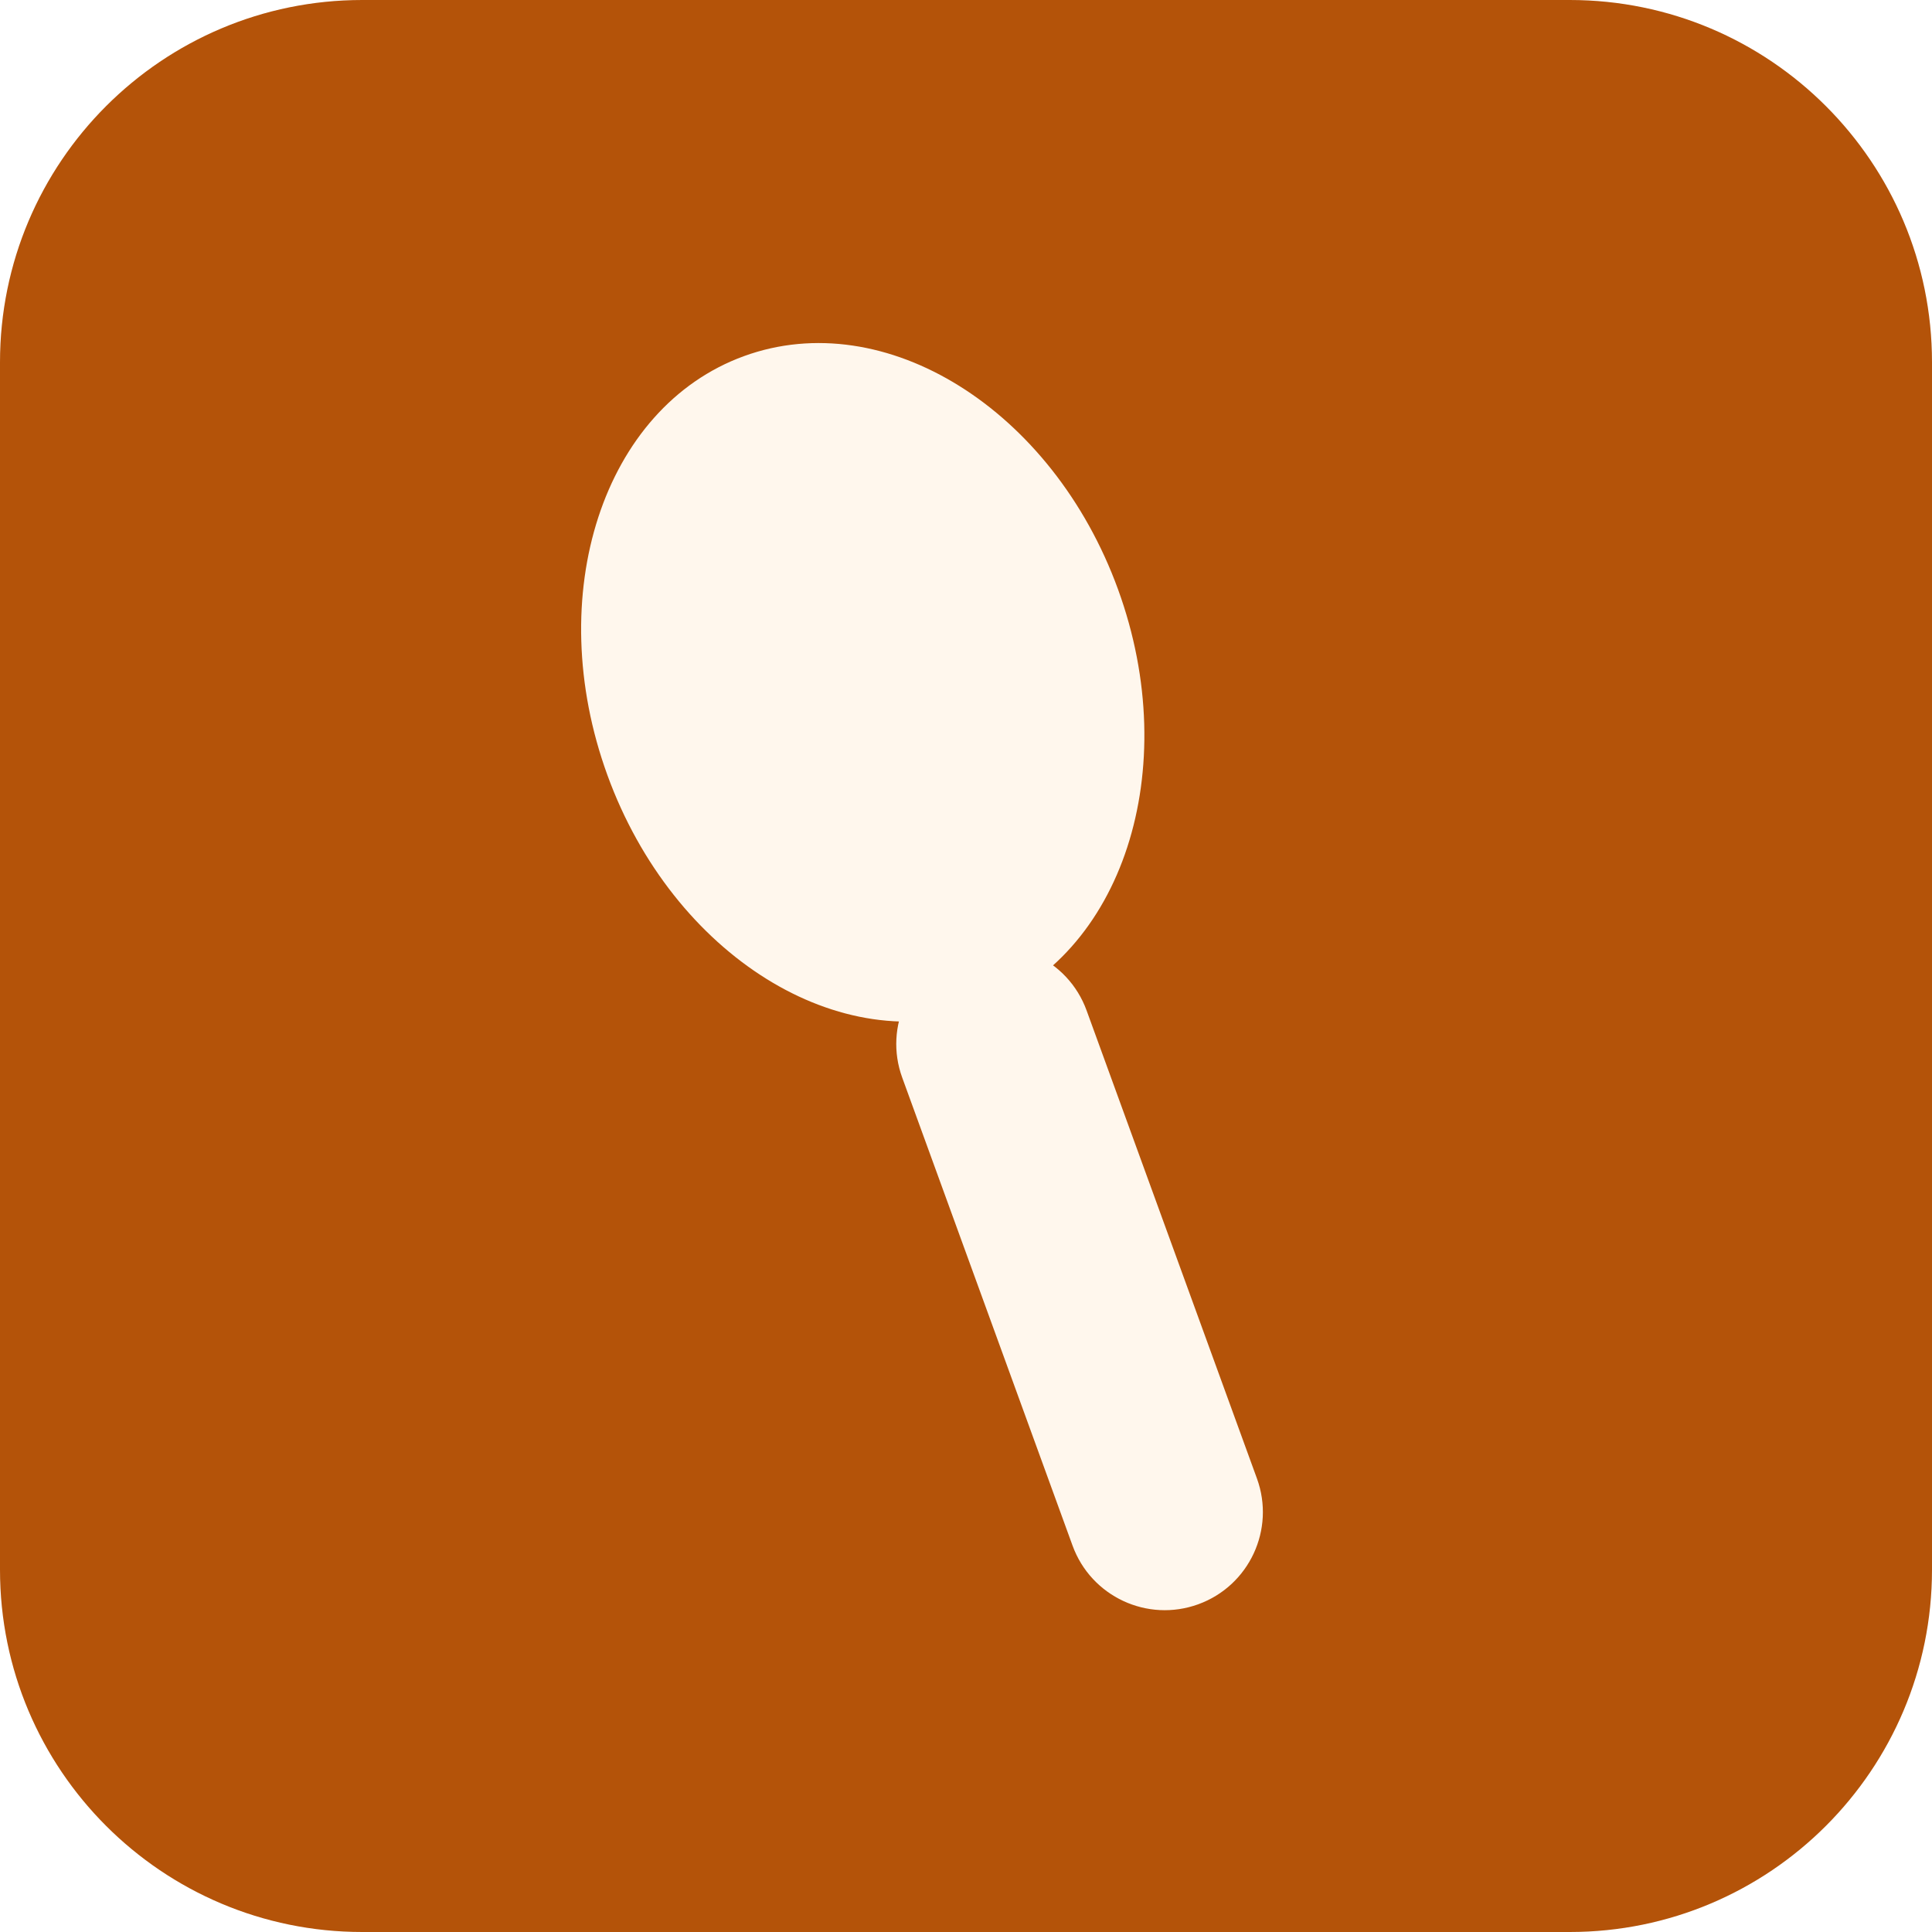
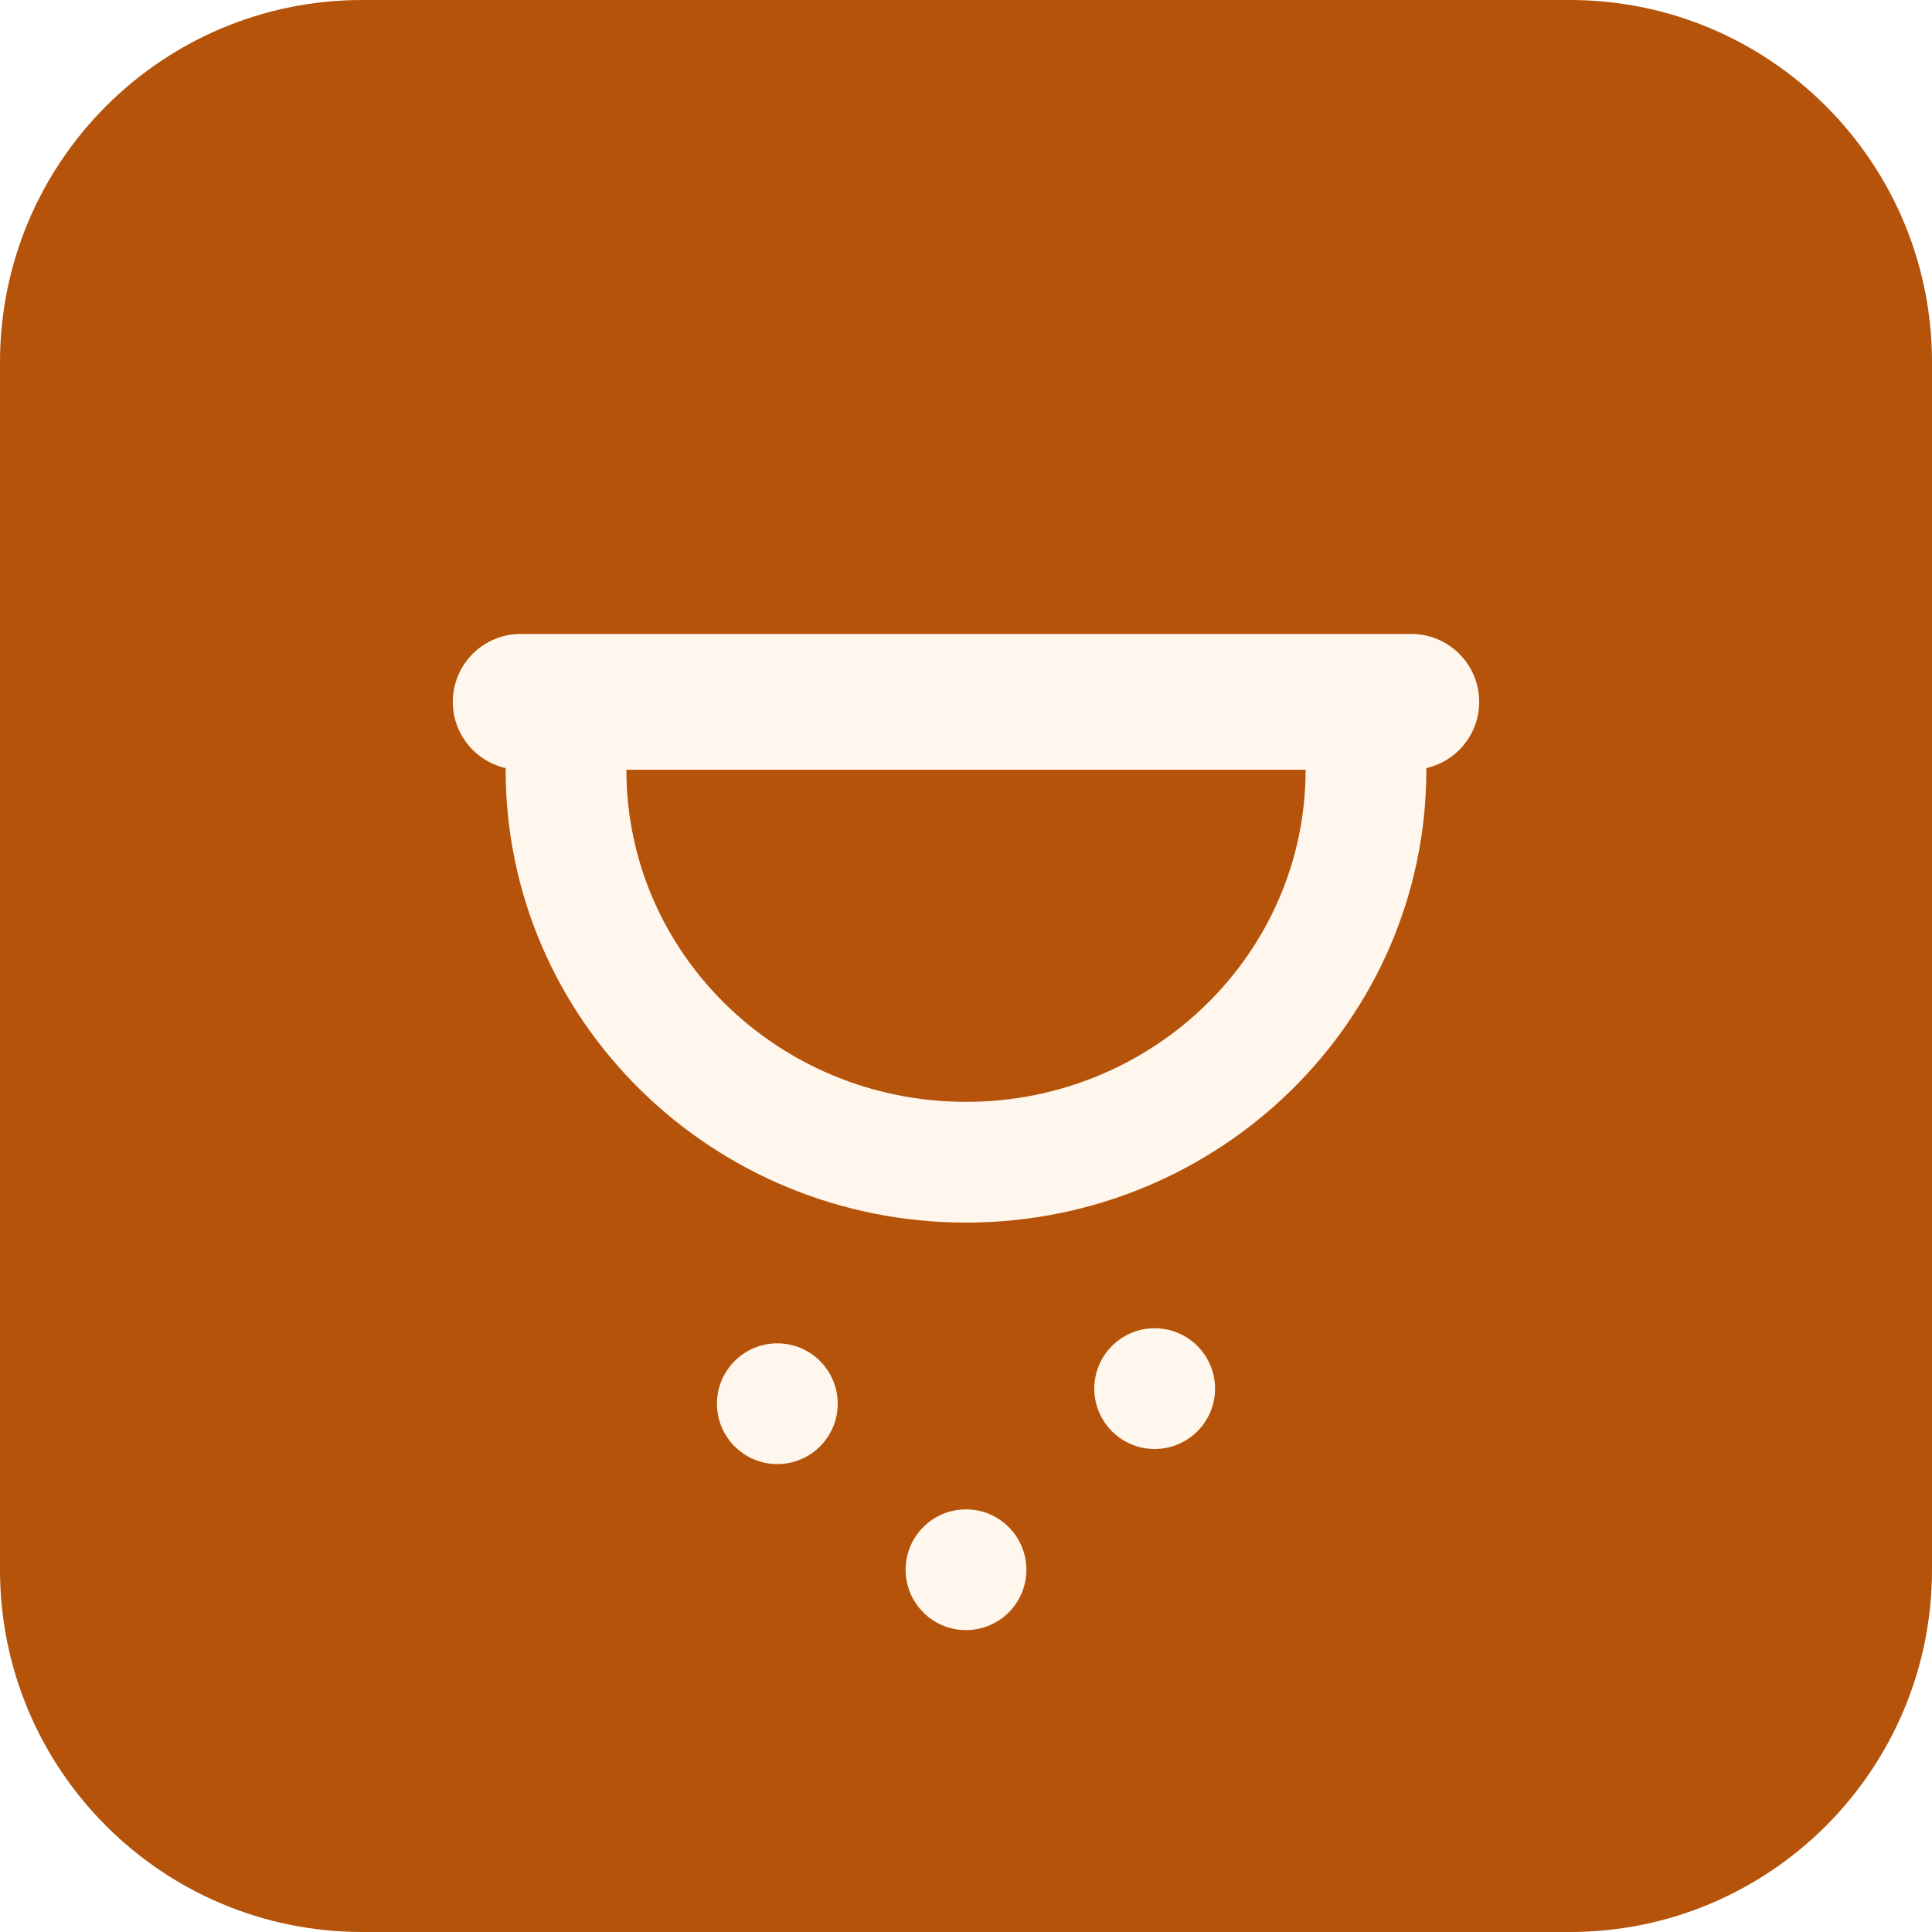
<svg xmlns="http://www.w3.org/2000/svg" viewBox="0 0 512 512">
  <rect width="512" height="512" rx="96" fill="#b45309" />
-   <g transform="rotate(-20 256 256)">
-     <ellipse cx="256" cy="176" rx="72" ry="92" fill="#fff7ed" />
-     <rect x="230" y="252" width="52" height="184" rx="26" fill="#fff7ed" />
-   </g>
+   <rect x="120" y="168" width="272" height="36" rx="18" fill="#fff7ed" />
+   <path d="M150 204 a106 104 0 0 0 212 0" fill="none" stroke="#fff7ed" stroke-width="32" stroke-linecap="round" />
+   <circle cx="206" cy="372" r="16" fill="#fff7ed" />
+   <circle cx="256" cy="416" r="16" fill="#fff7ed" />
+   <circle cx="306" cy="368" r="16" fill="#fff7ed" />
</svg>
